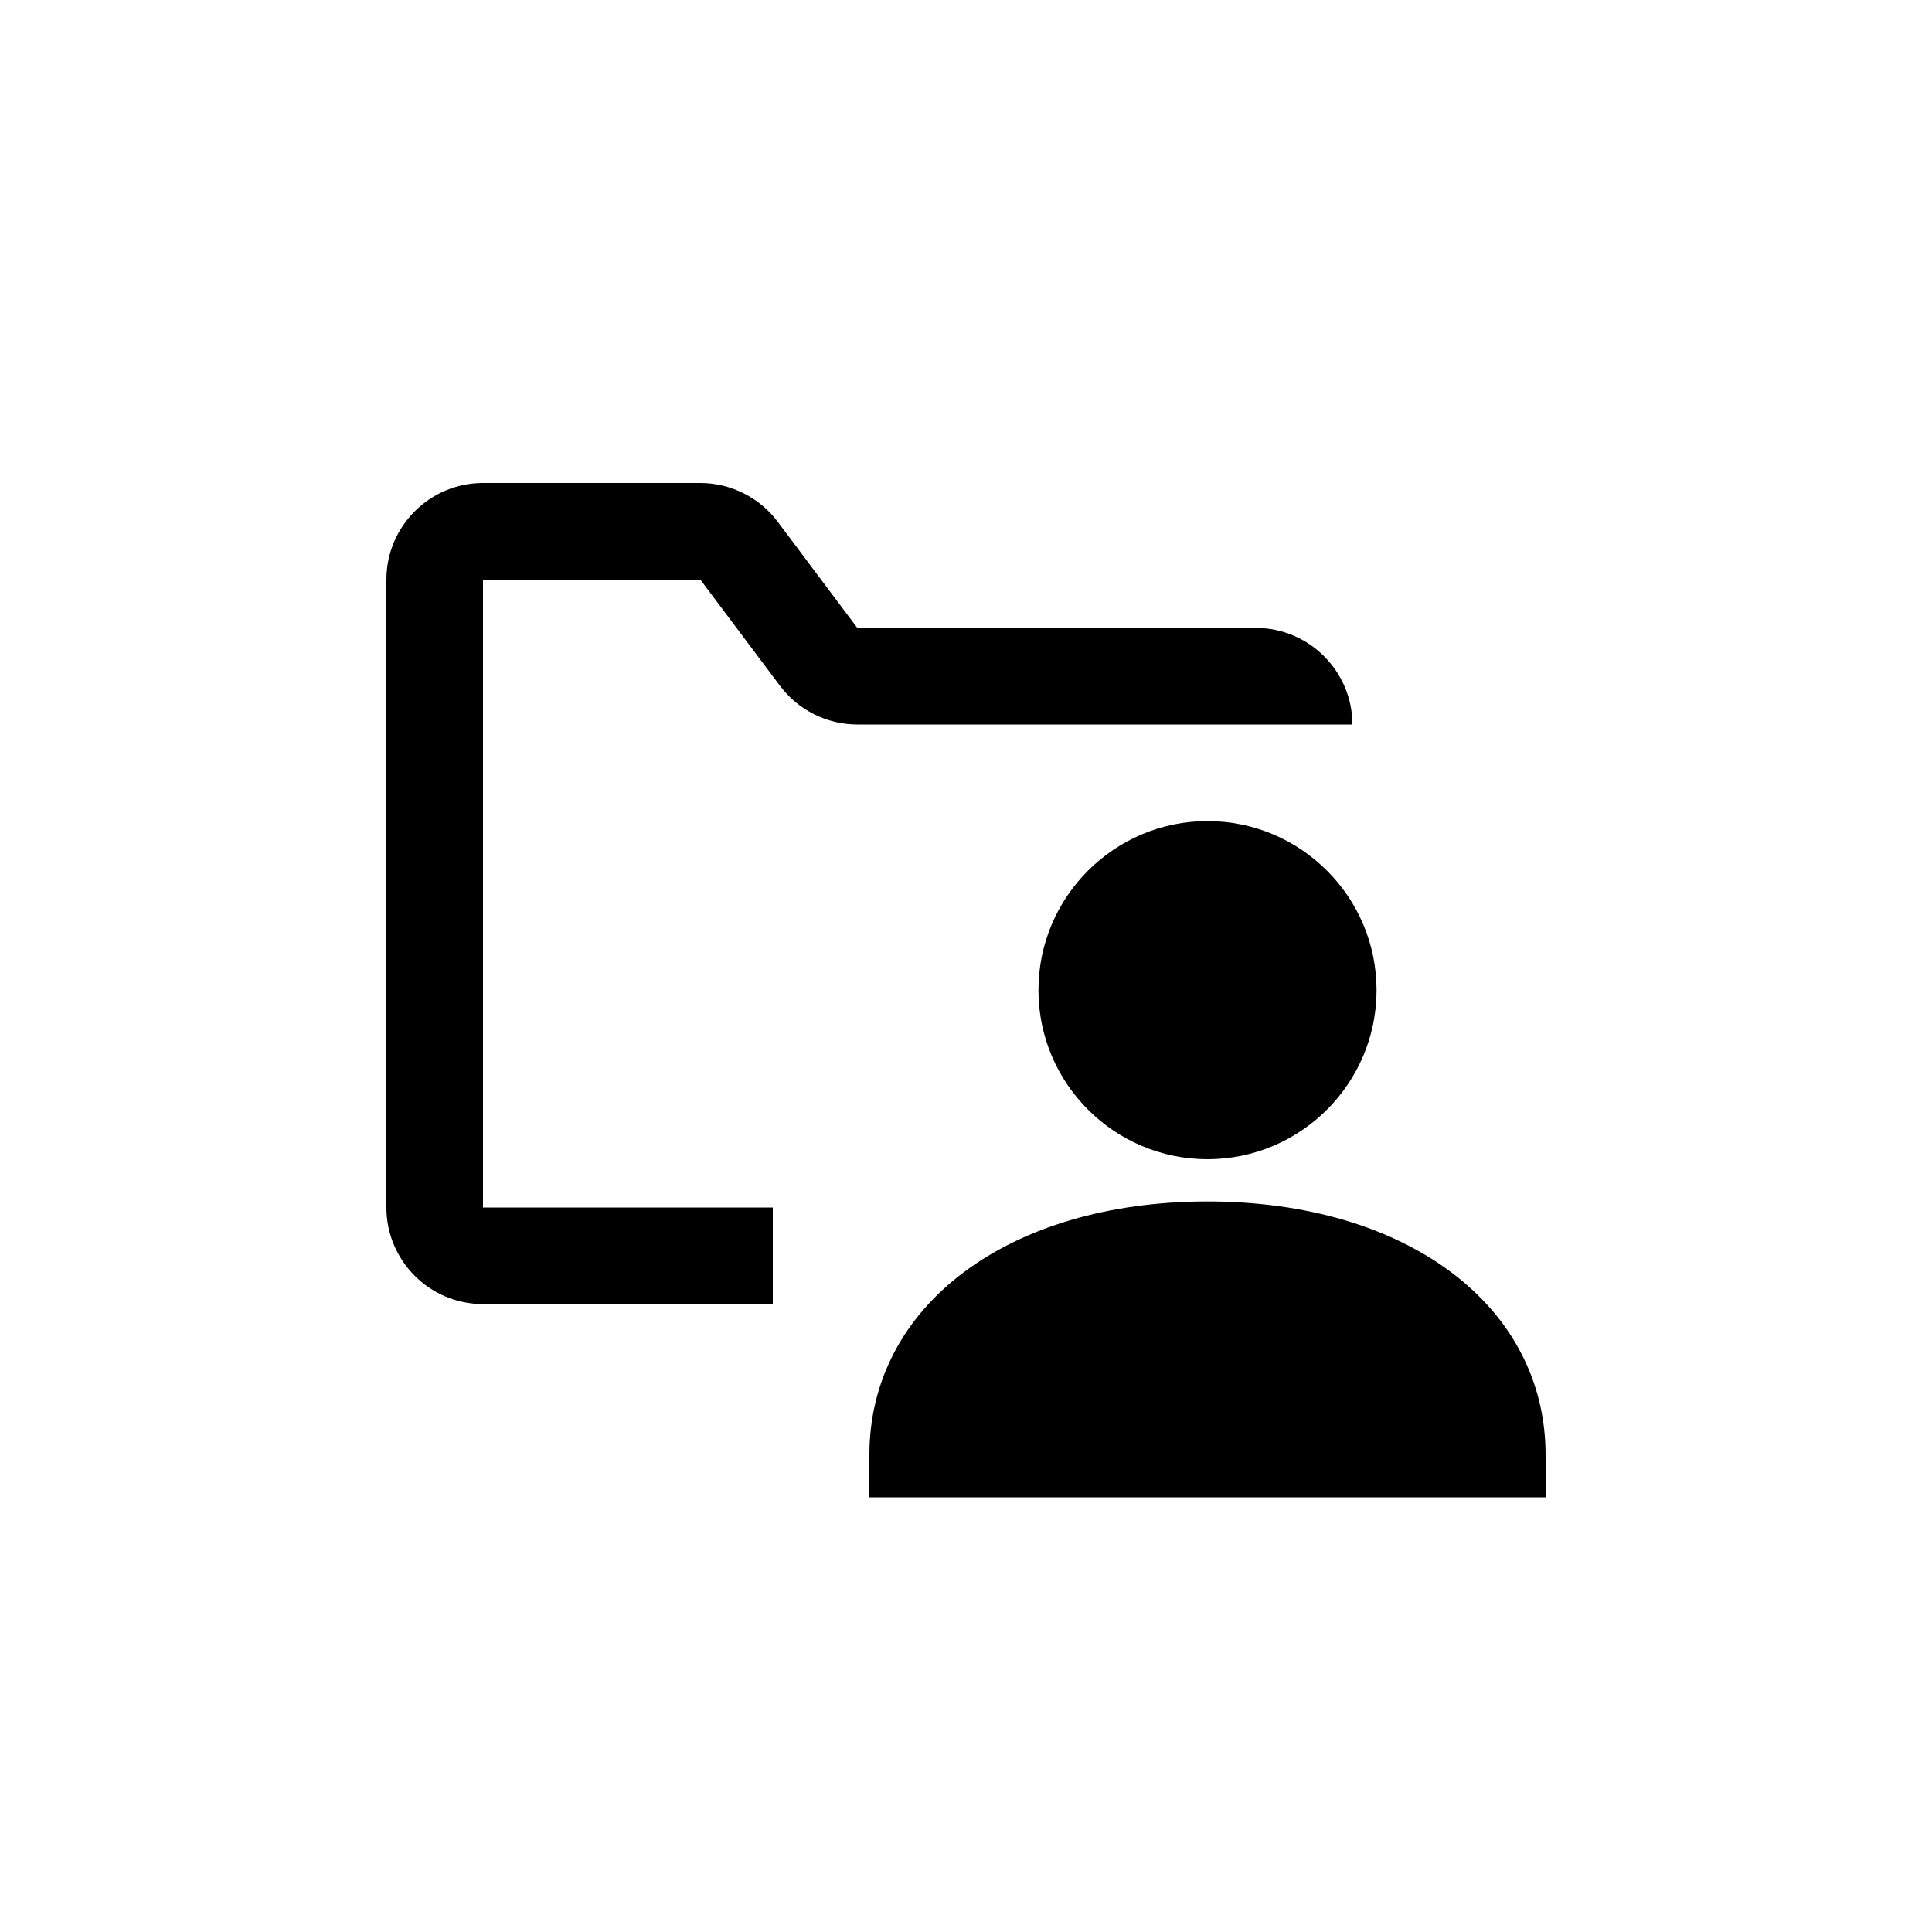
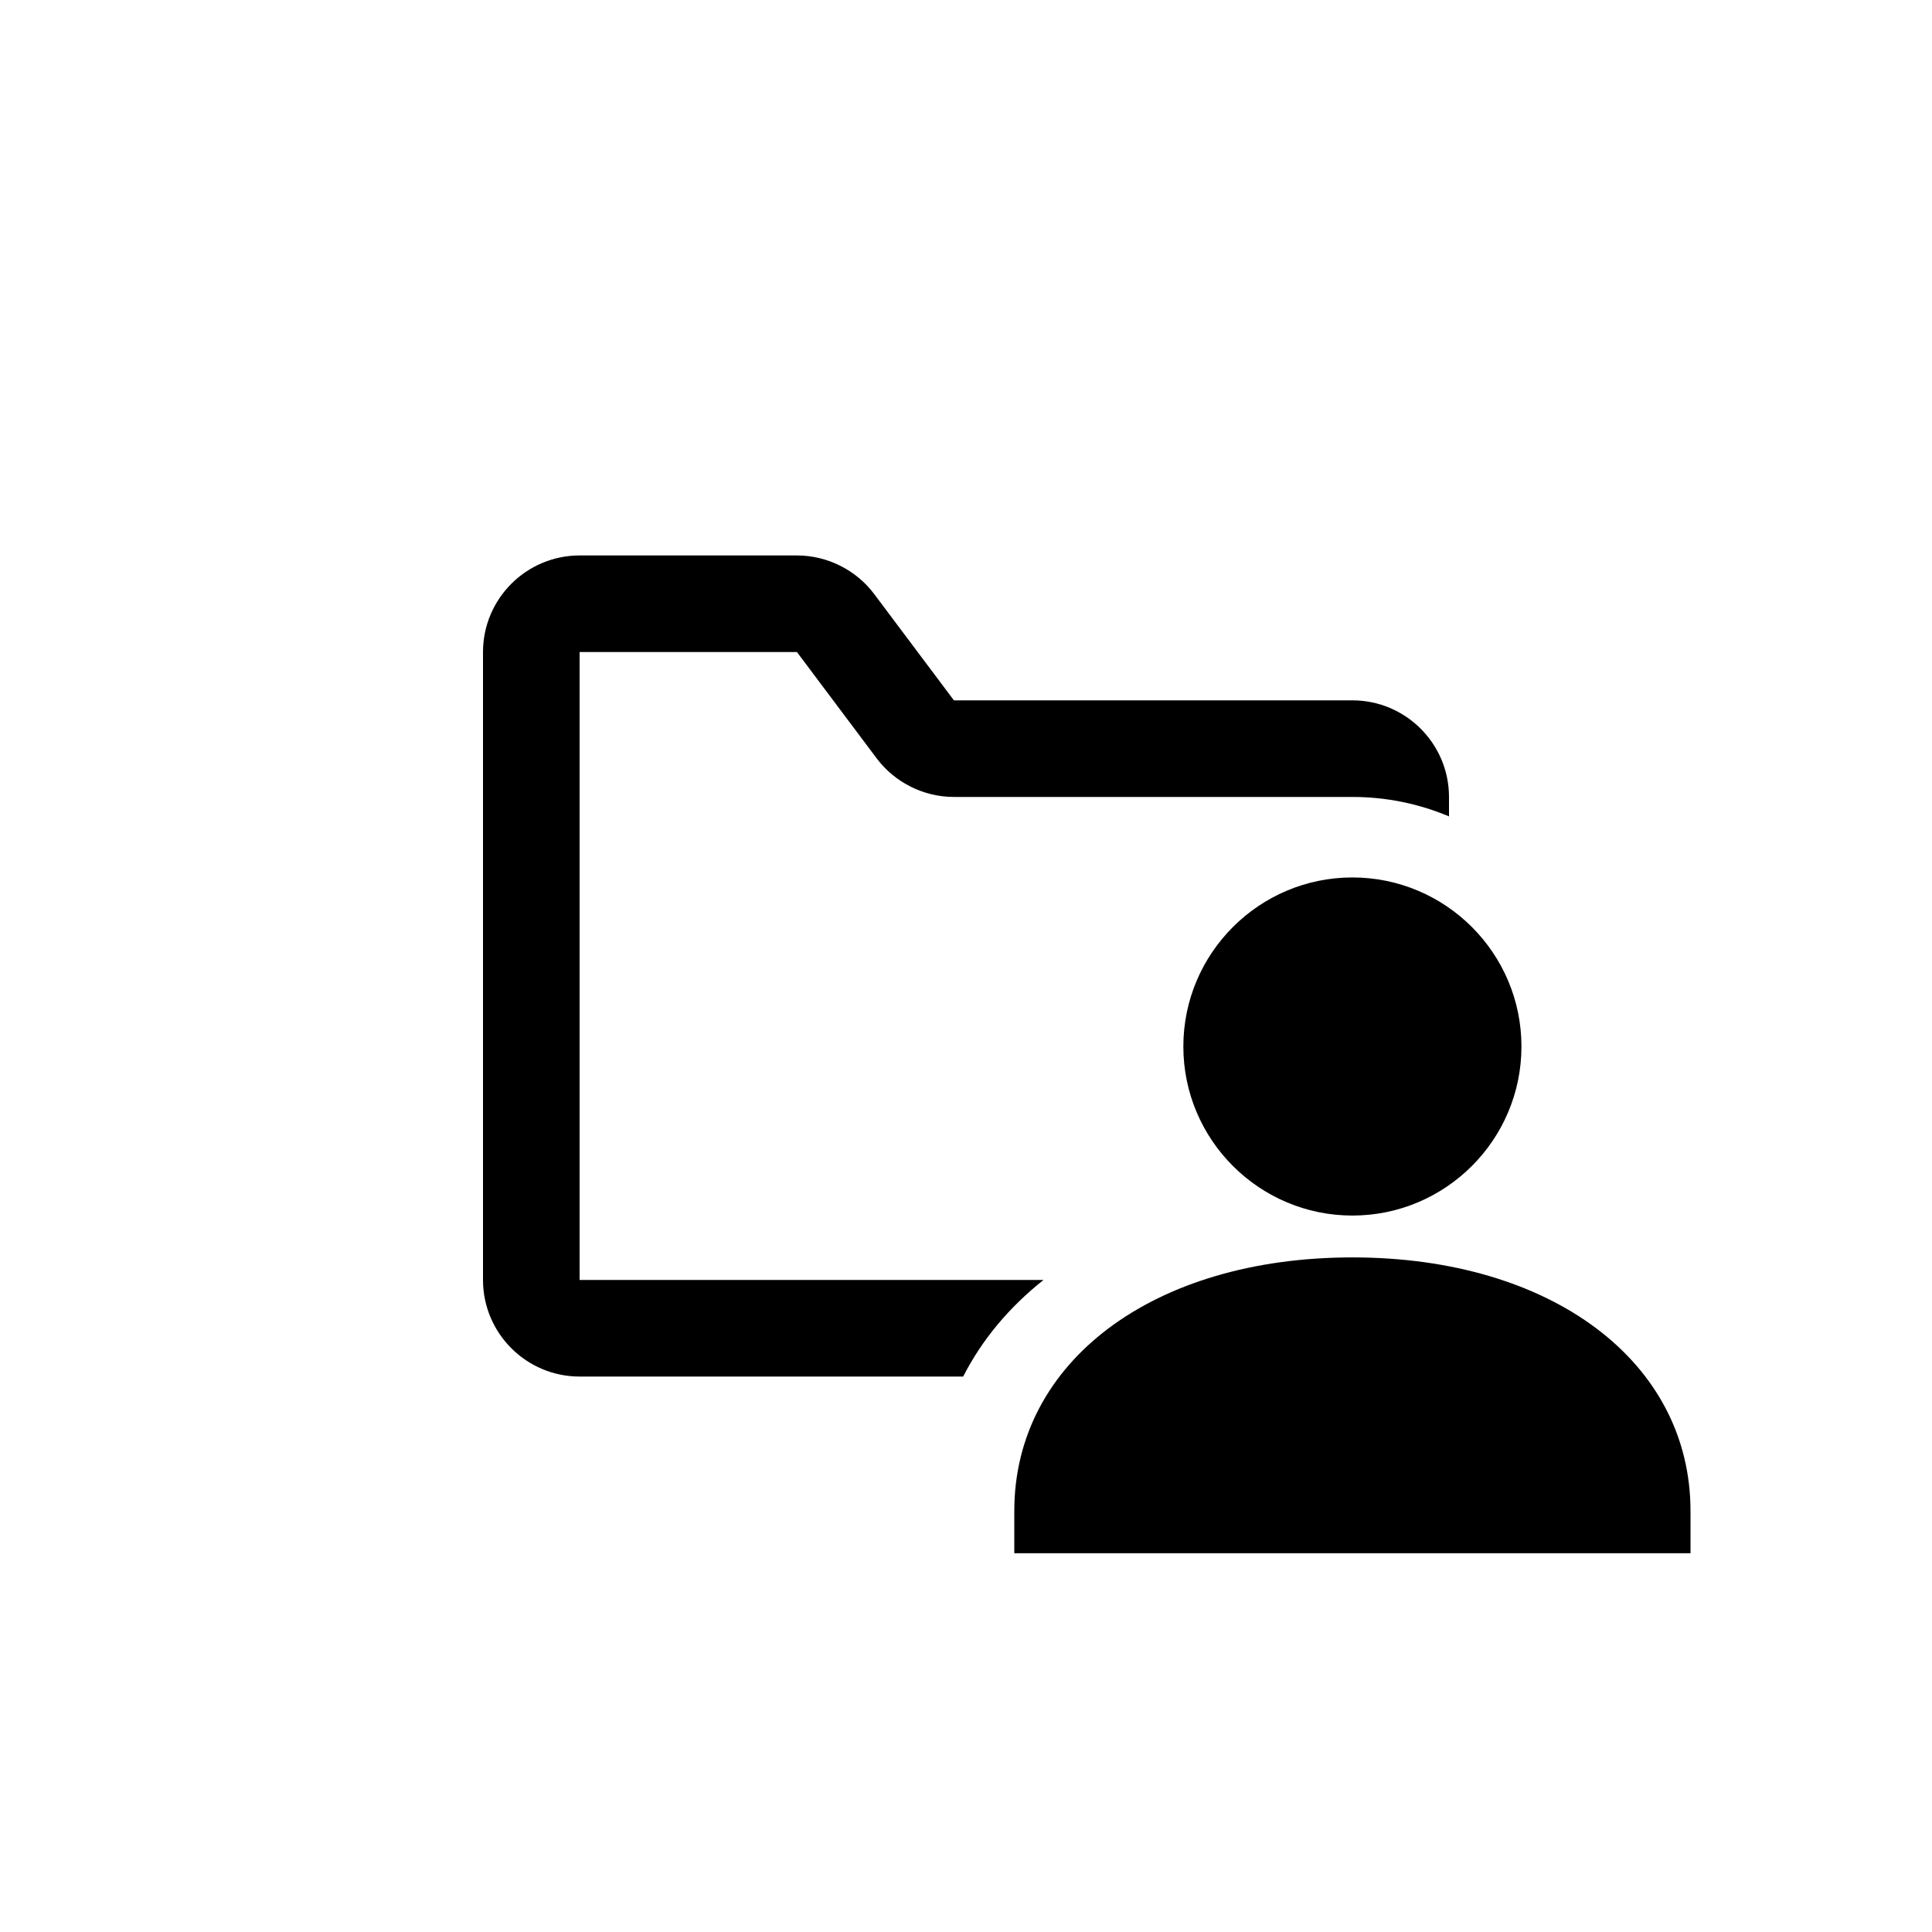
<svg xmlns="http://www.w3.org/2000/svg" height="1200" viewBox="0 0 1200 1200" width="1200">
-   <path d="m840 450h-183.75-123.75c-18.78 0-36.75-8.97-48-24l-49.5-66h-135v390h180v60h-180c-33.09 0-60-26.91-60-60v-390c0-33.06 26.91-60 60-60h135c18.78 0 36.75 8.97 48 24l49.5 66h247.5c33.09 0 60 26.94 60 60zm-90 270c-57.907 0-105-47.093-105-105s47.093-105 105-105 105 47.093 105 105-47.093 105-105 105zm209.992 210h-420v-26.25c0-92.741 86.362-157.5 210-157.5 123.664 0 210 64.759 210 157.5z" fill-rule="evenodd" />
+   <path d="m900 507.079c-18.463-7.778-38.738-12.079-60-12.079h-247.5c-18.78 0-36.75-8.97-48-24l-49.5-66h-135v390h288.145c-21.355 16.954-38.267 37.163-49.901 60l-238.244 0c-33.09 0-60-26.91-60-60v-390c0-33.06 26.91-60 60-60h135c18.78 0 36.75 8.97 48 24l49.5 66h247.5c33.09 0 60 26.94 60 60v12.079zm-60 247.921c-57.907 0-105-47.093-105-105s47.093-105 105-105 105 47.093 105 105-47.093 105-105 105zm210 209.75h-420v-26.25c0-92.741 86.362-157.5 210-157.5 123.664 0 210 64.759 210 157.5z" fill-rule="evenodd" />
</svg>
